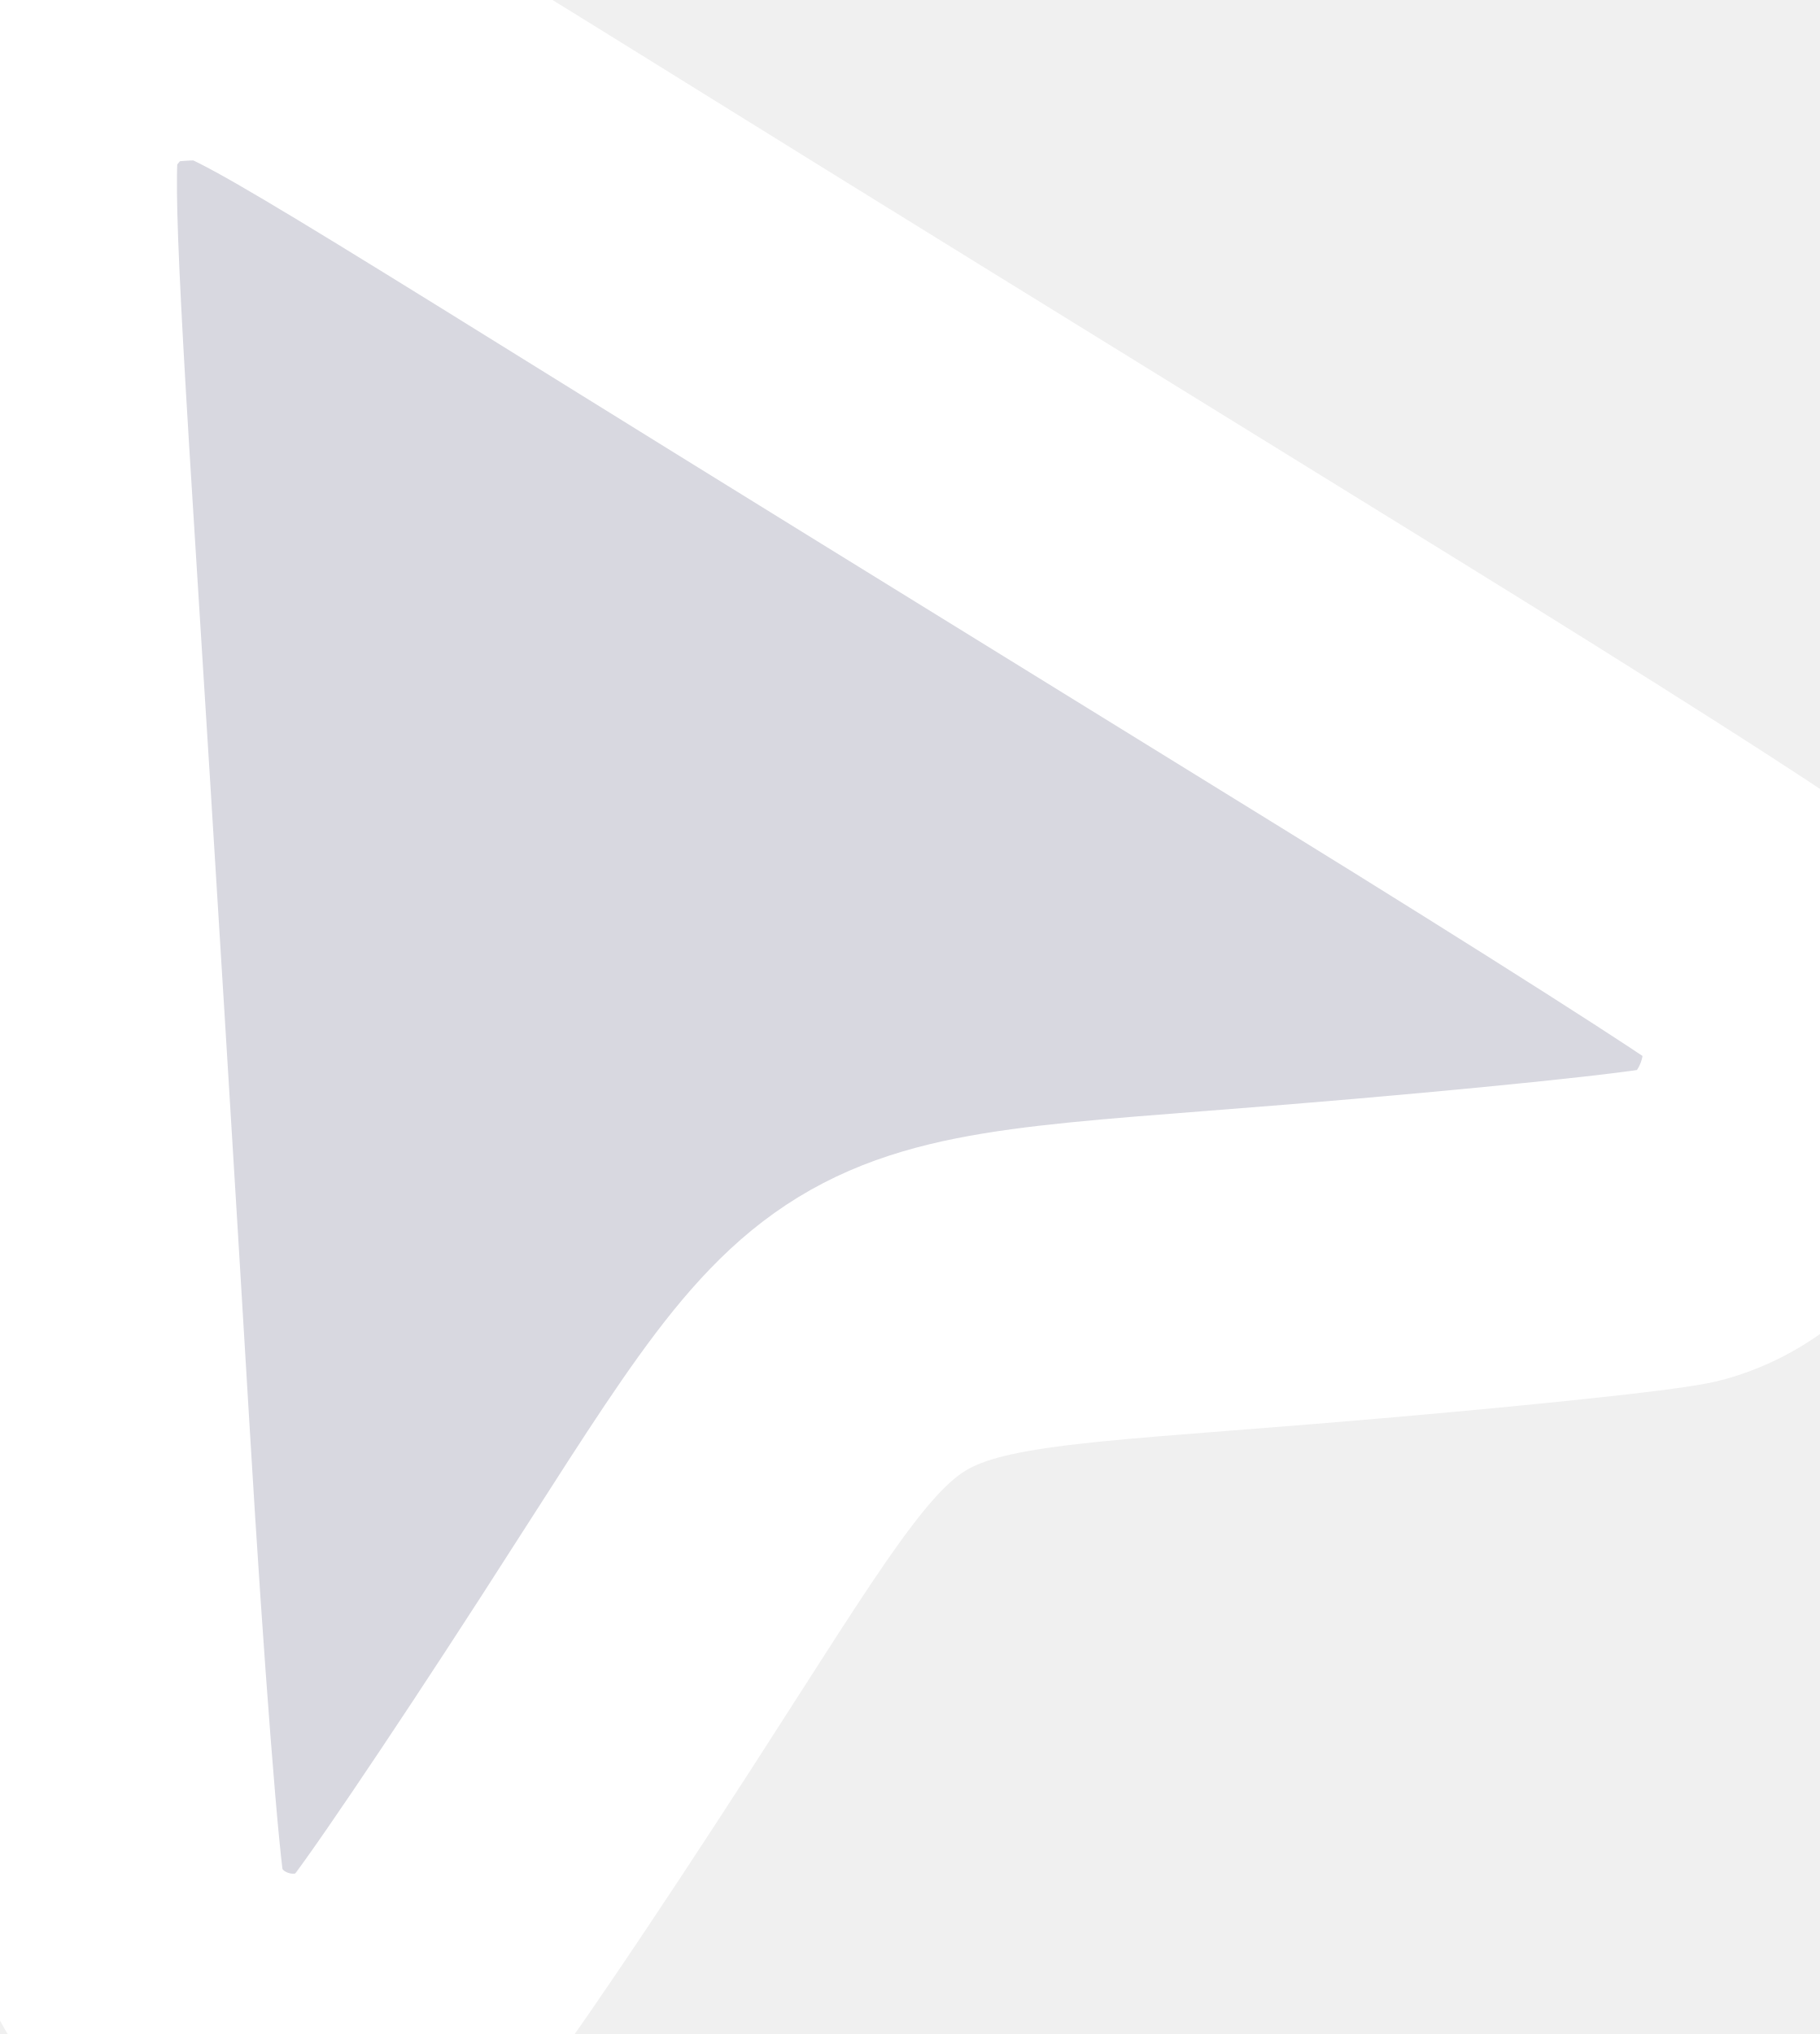
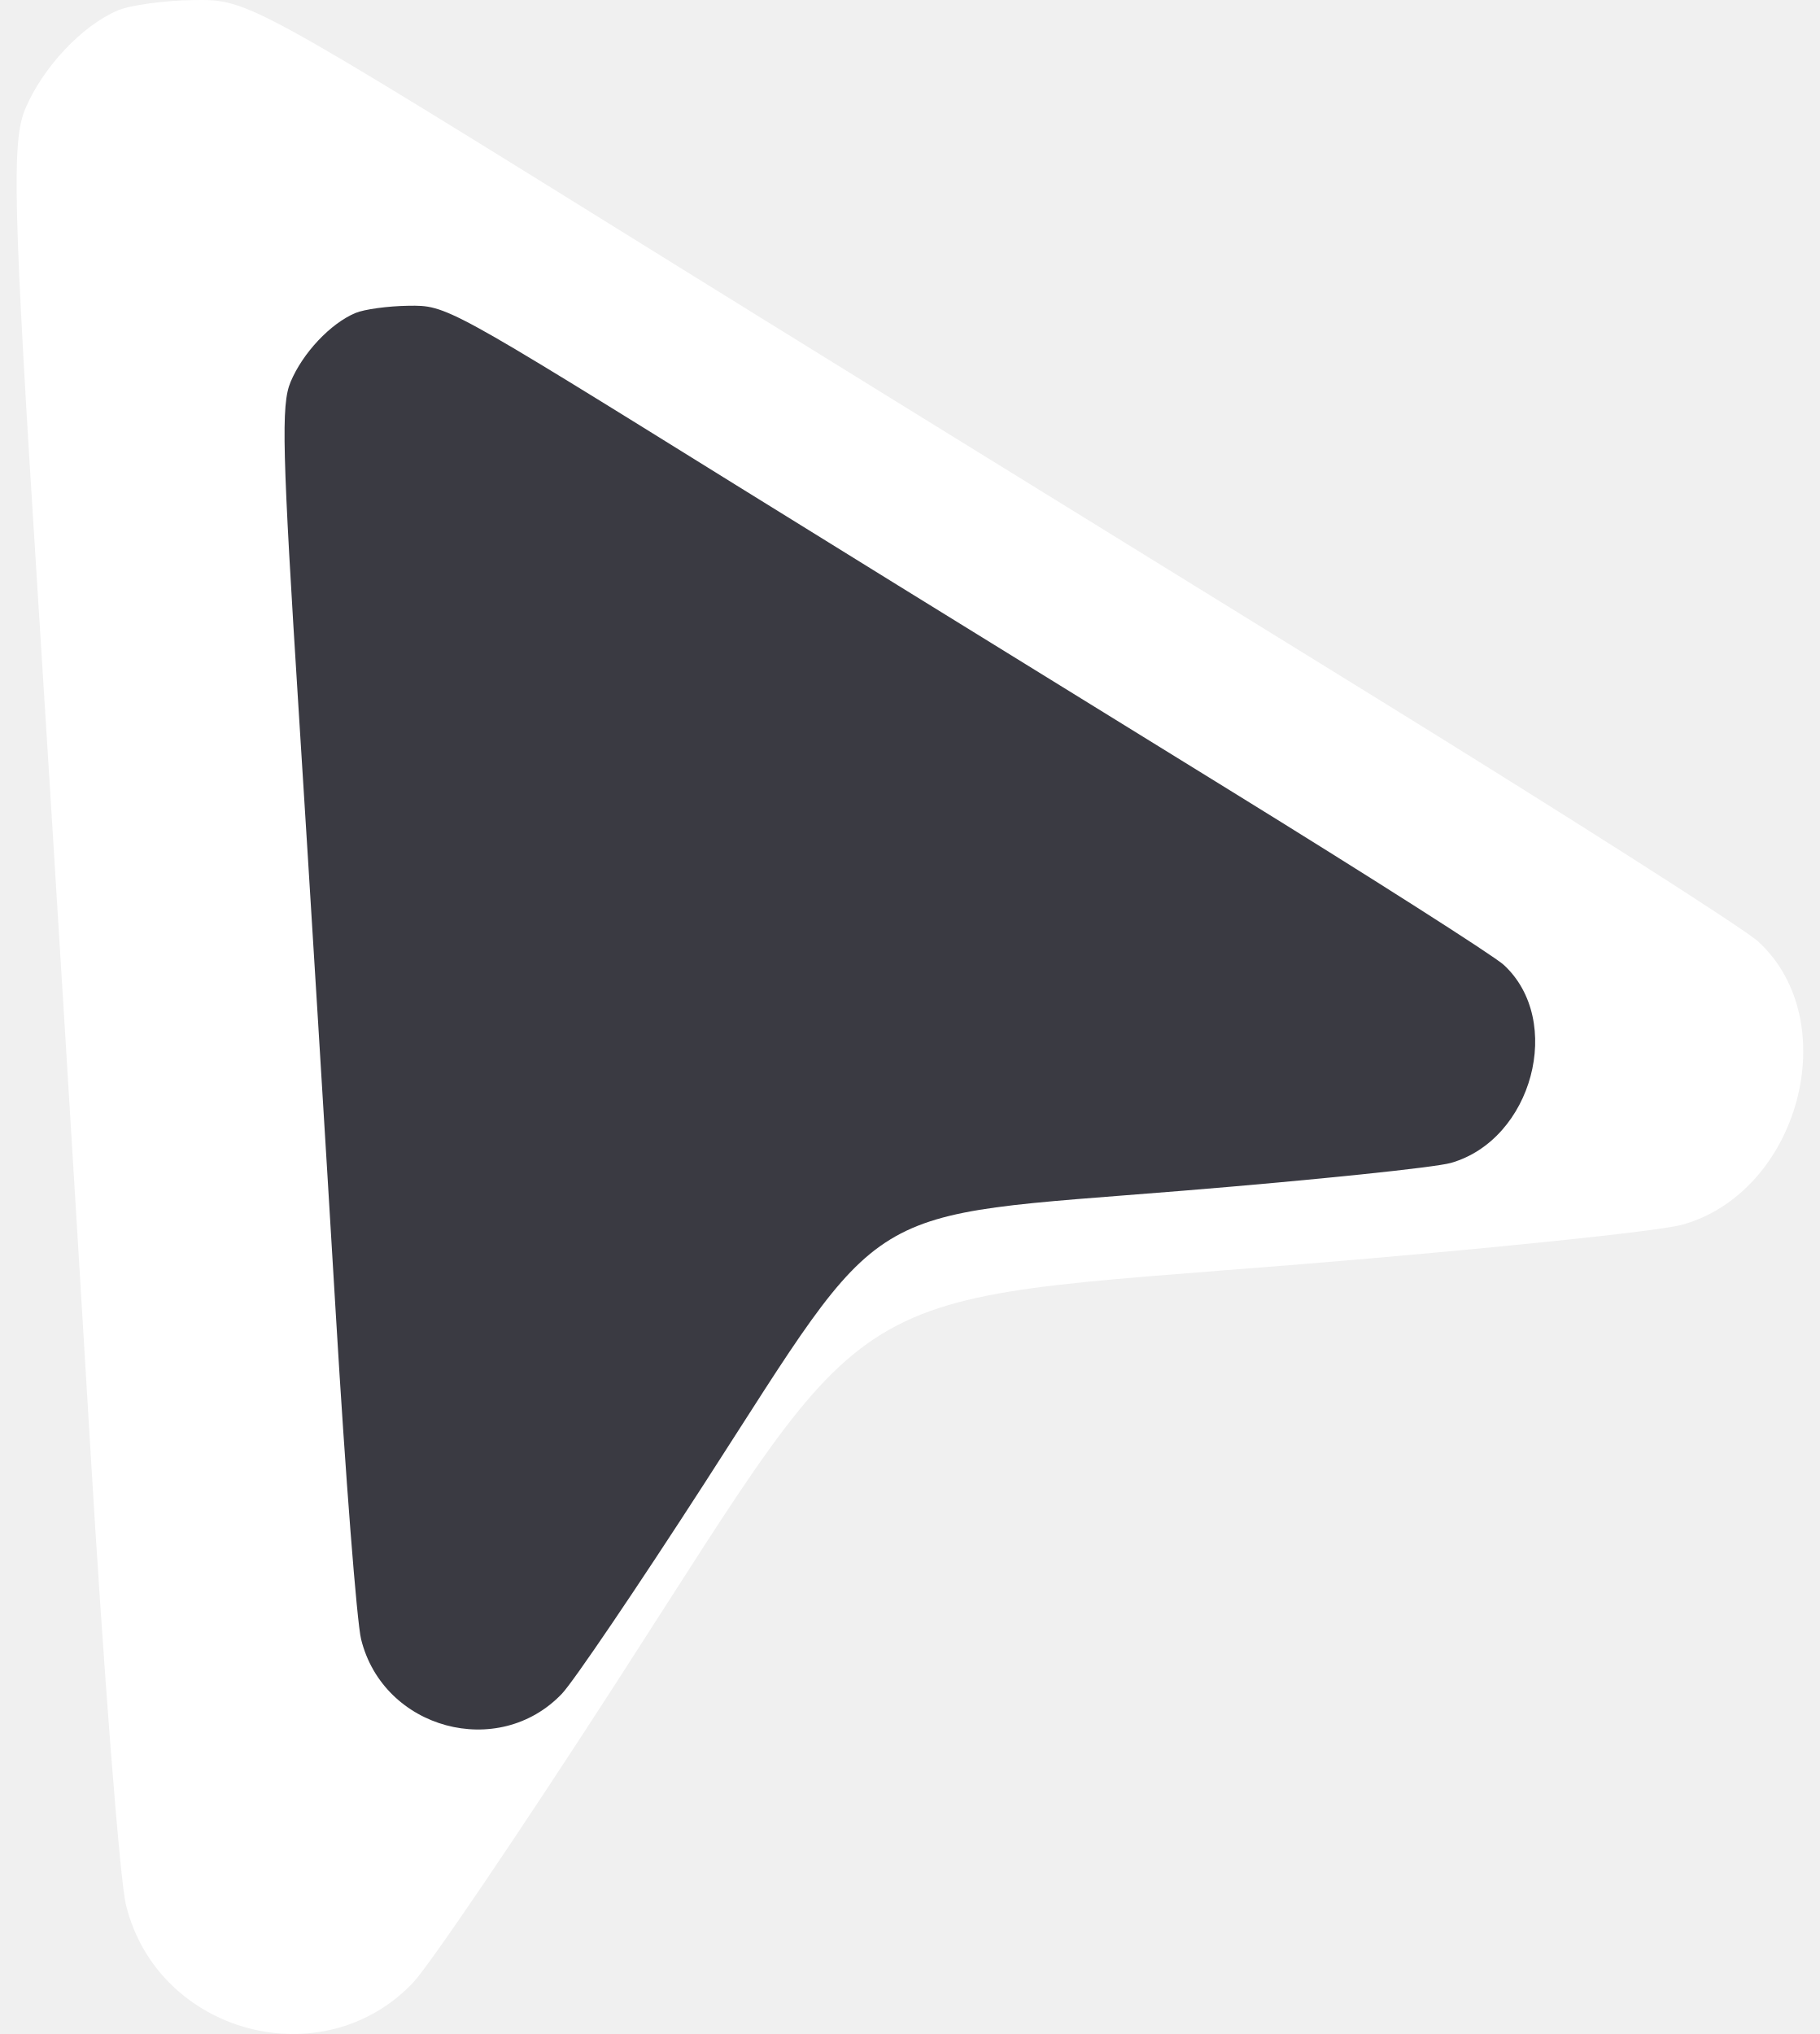
<svg xmlns="http://www.w3.org/2000/svg" width="17" height="19" viewBox="0 0 156.039 177.642" fill="none">
  <g>
-     <path transform="matrix(1 0 0 1 0 0)" d="M8.846 0.908C5.732 2.211 2.259 5.905 0.749 9.52C-0.441 12.369 -0.299 17.987 1.801 51.129C3.137 72.202 5.208 105.868 6.404 125.943C7.6 146.018 9.016 164.216 9.552 166.383C12.324 177.606 26.684 181.495 34.613 173.17C36.041 171.671 44.037 159.868 52.38 146.943C75.505 111.121 71.194 113.758 112.099 110.419C128.46 109.084 143.491 107.525 145.503 106.955C155.694 104.068 159.672 89.192 152.113 82.238C150.866 81.092 135.446 71.265 117.846 60.402C78.79 36.296 67.346 29.222 56.346 22.389C20.182 -0.076 20.211 -0.06 15.42 0.007C12.904 0.042 9.946 0.447 8.846 0.908Z" fill="#D8D8E0" fill-rule="evenodd" stroke="#FFFFFF" stroke-width="28" stroke-linejoin="round" />
+     <path transform="matrix(1 0 0 1 0 0)" d="M8.846 0.908C5.732 2.211 2.259 5.905 0.749 9.52C-0.441 12.369 -0.299 17.987 1.801 51.129C3.137 72.202 5.208 105.868 6.404 125.943C7.6 146.018 9.016 164.216 9.552 166.383C12.324 177.606 26.684 181.495 34.613 173.17C36.041 171.671 44.037 159.868 52.38 146.943C75.505 111.121 71.194 113.758 112.099 110.419C128.46 109.084 143.491 107.525 145.503 106.955C155.694 104.068 159.672 89.192 152.113 82.238C150.866 81.092 135.446 71.265 117.846 60.402C78.79 36.296 67.346 29.222 56.346 22.389C20.182 -0.076 20.211 -0.06 15.42 0.007C12.904 0.042 9.946 0.447 8.846 0.908Z" fill="#FFFFFF" fill-rule="evenodd" />
+     <path transform="matrix(0.7 0 0 0.7 23.4 26.7)" d="M8.846 0.908C5.732 2.211 2.259 5.905 0.749 9.52C-0.441 12.369 -0.299 17.987 1.801 51.129C3.137 72.202 5.208 105.868 6.404 125.943C7.6 146.018 9.016 164.216 9.552 166.383C12.324 177.606 26.684 181.495 34.613 173.17C36.041 171.671 44.037 159.868 52.38 146.943C75.505 111.121 71.194 113.758 112.099 110.419C128.46 109.084 143.491 107.525 145.503 106.955C155.694 104.068 159.672 89.192 152.113 82.238C150.866 81.092 135.446 71.265 117.846 60.402C78.79 36.296 67.346 29.222 56.346 22.389C20.182 -0.076 20.211 -0.06 15.42 0.007C12.904 0.042 9.946 0.447 8.846 0.908Z" fill="#3A3A42" fill-rule="evenodd" />
  </g>
</svg>
